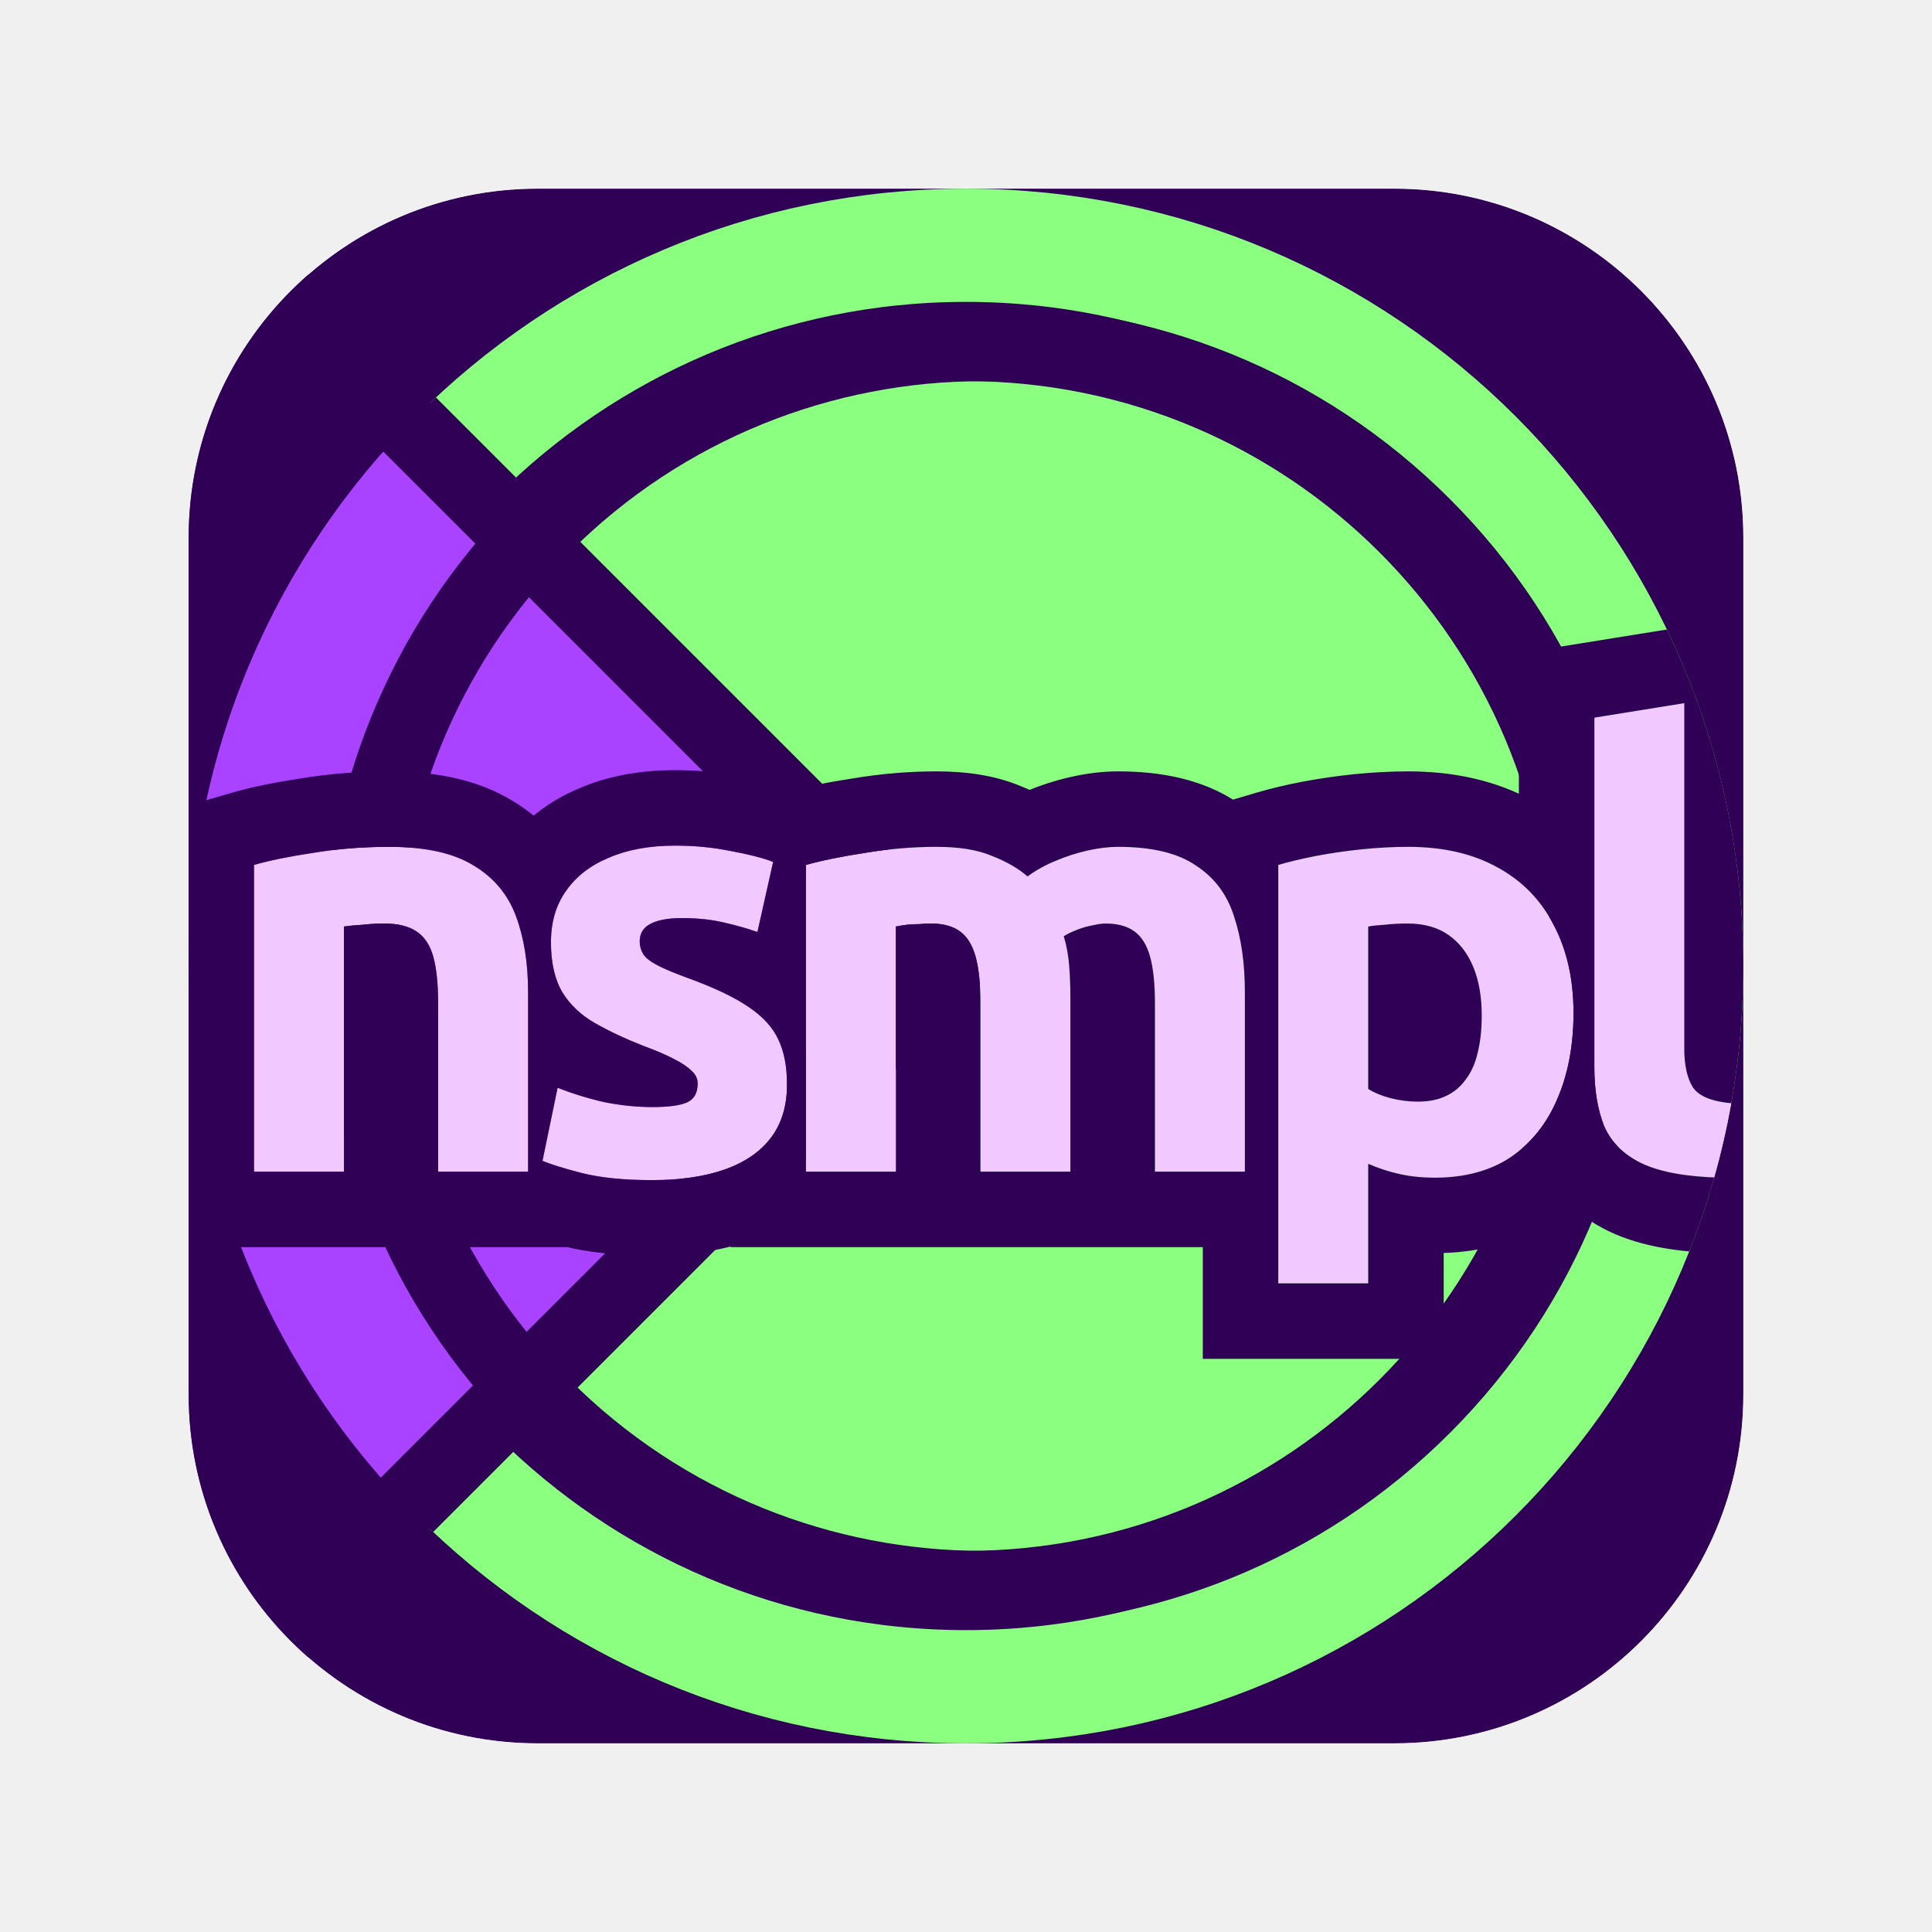
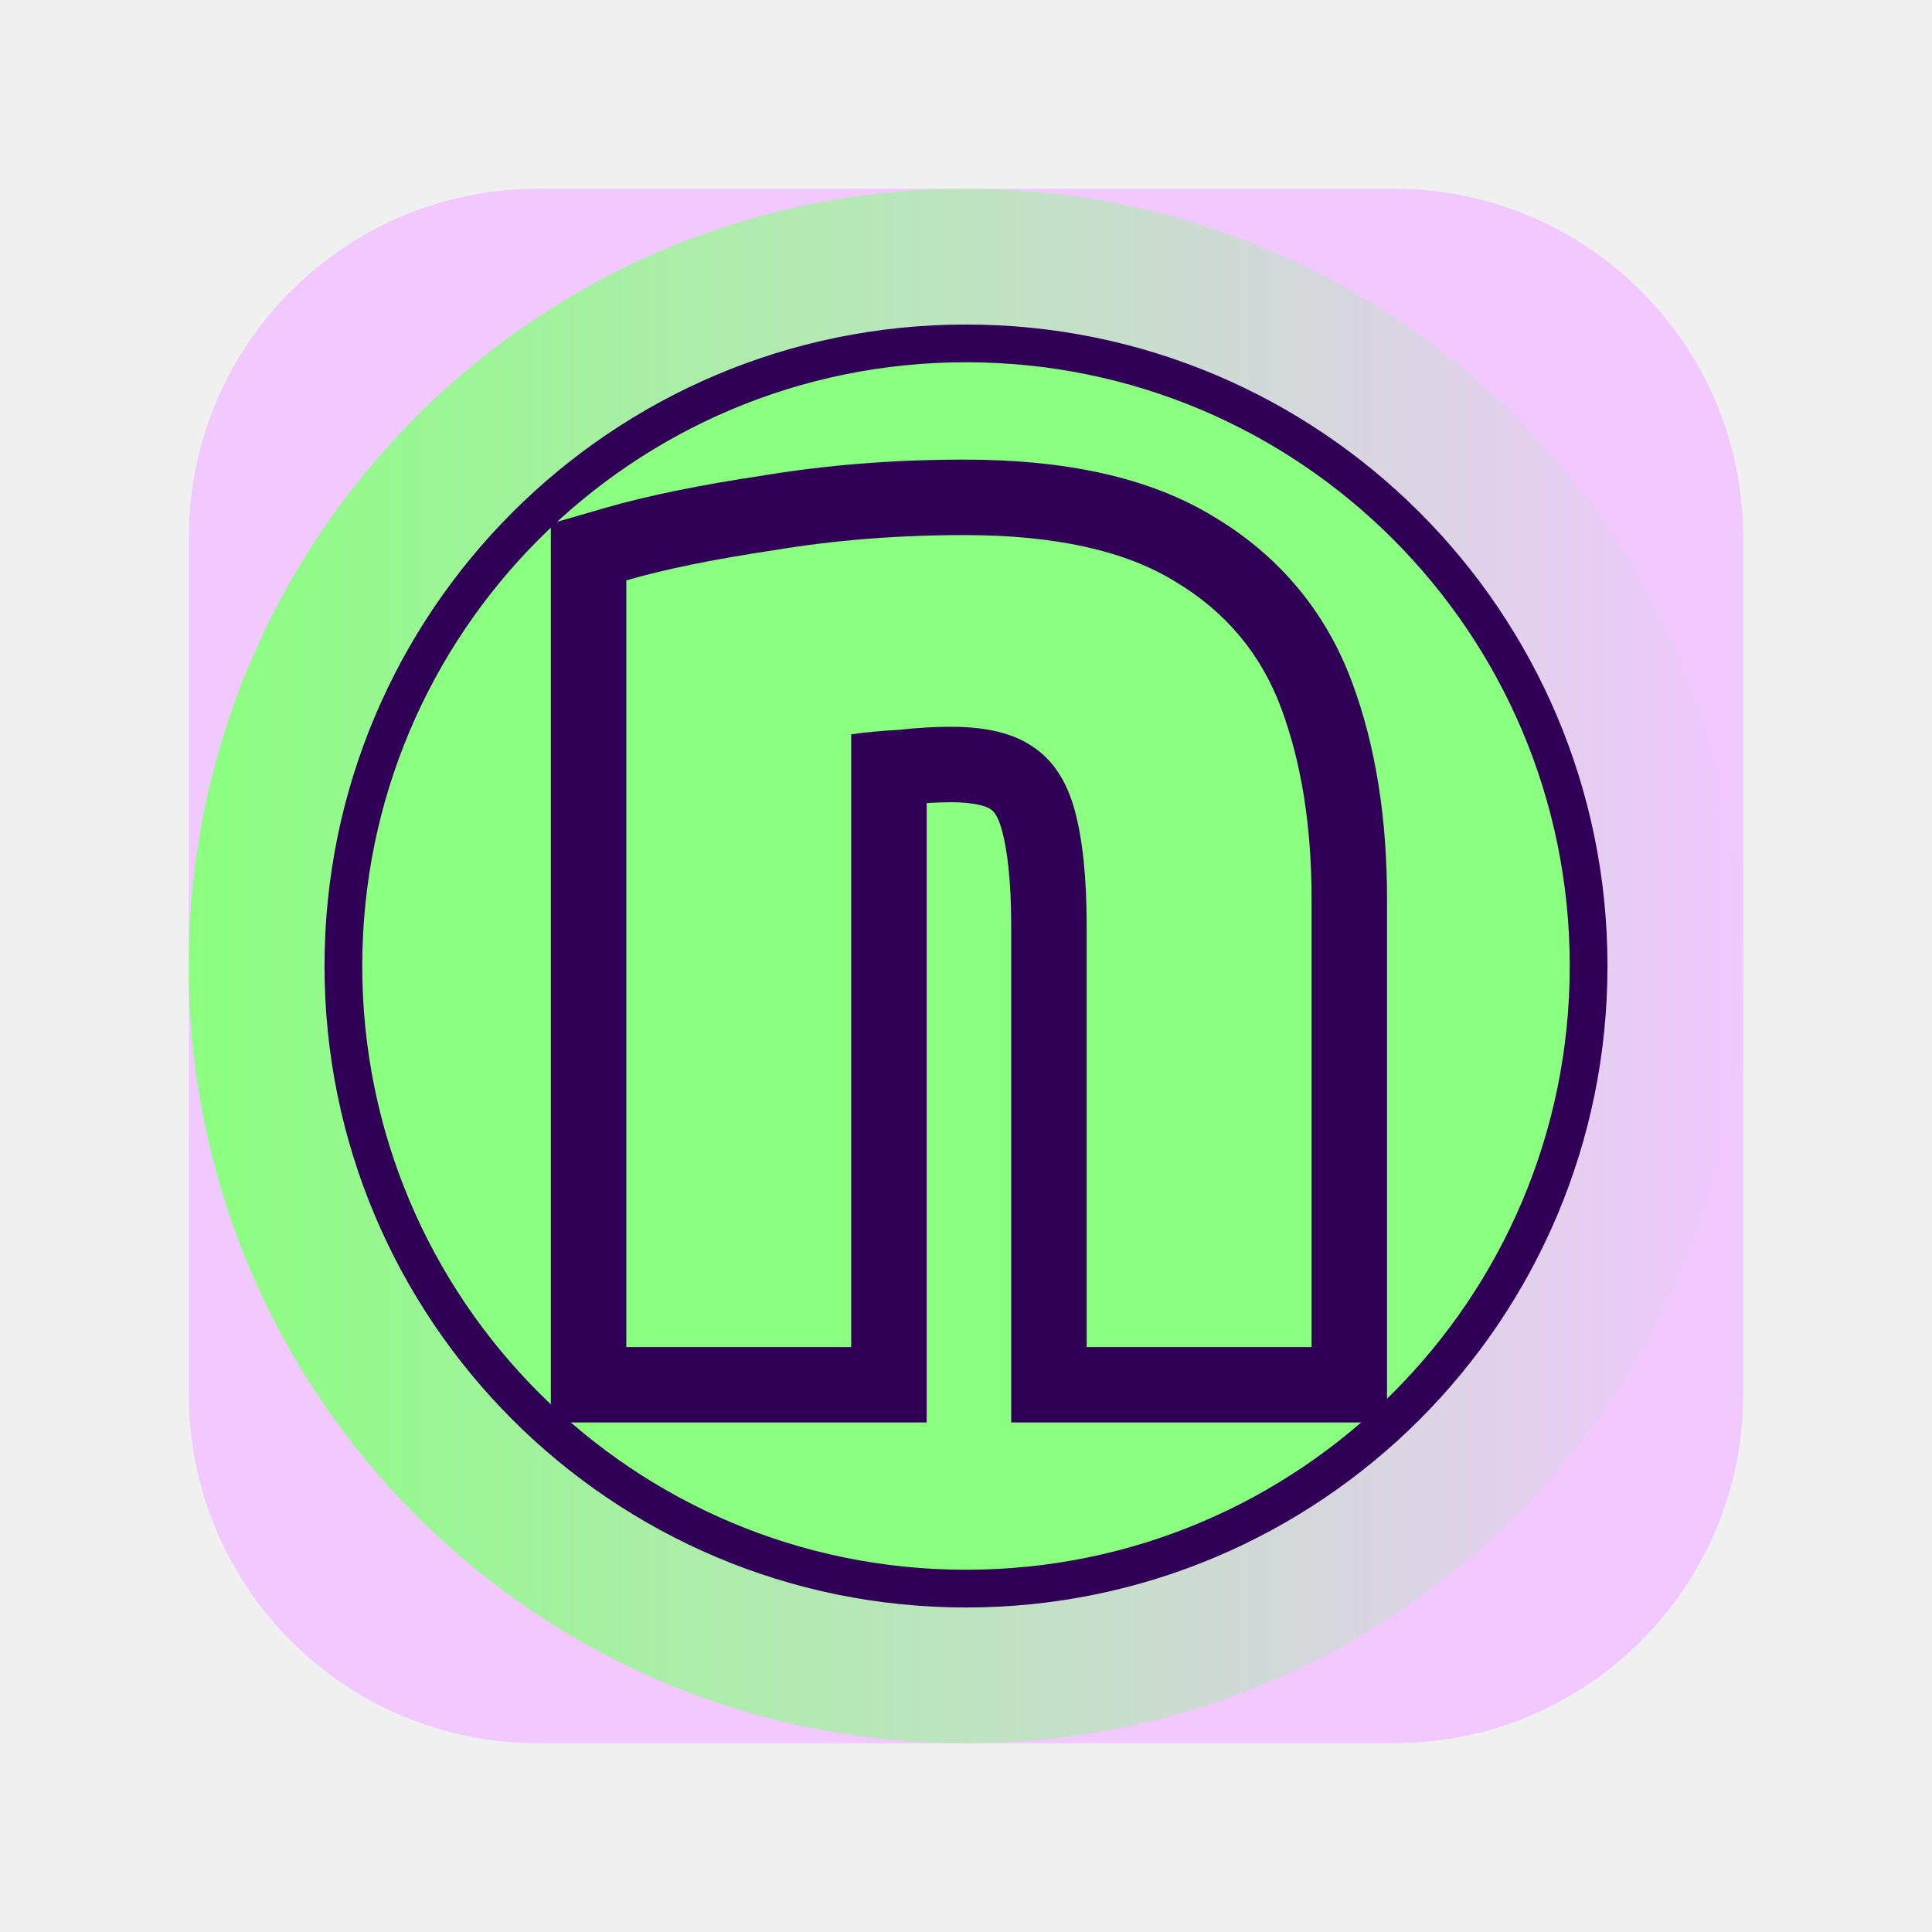
<svg xmlns="http://www.w3.org/2000/svg" width="1024" height="1024" viewBox="0 0 1024 1024" fill="none">
  <mask id="mask0_3511_43" style="mask-type:alpha" maskUnits="userSpaceOnUse" x="100" y="100" width="824" height="824">
    <rect x="100" y="100" width="824" height="824" rx="185" fill="#D9D9D9" />
-     <rect x="120" y="120" width="784" height="784" rx="165" stroke="#C2FFBD" stroke-opacity="0.8" stroke-width="40" />
  </mask>
  <g mask="url(#mask0_3511_43)">
-     <rect x="100" y="100" width="824" height="824" rx="185" fill="#2F0056" />
-     <circle cx="512" cy="512" r="382" stroke="#8AFF80" stroke-width="60" />
-     <circle cx="512" cy="512" r="330" fill="#8AFF80" stroke="#2F0056" stroke-width="40" />
-     <path d="M512 512L-106 1161.52L-106 -137.519L512 512Z" fill="#2F0056" />
+     <rect x="100" y="100" width="824" height="824" rx="185" fill="#F1C8FF" />
+     <circle cx="512" cy="512" r="412" fill="url(#paint0_linear_3511_43)" />
  </g>
  <mask id="mask1_3511_43" style="mask-type:alpha" maskUnits="userSpaceOnUse" x="100" y="100" width="824" height="824">
    <circle cx="512" cy="512" r="412" fill="#D9D9D9" />
  </mask>
  <g mask="url(#mask1_3511_43)">
-     <path d="M503 512L-115 1161.52L-115 -137.519L503 512Z" fill="#AA43FF" />
-     <rect x="503" y="482" width="40" height="526.087" transform="rotate(45 503 482)" fill="#2F0056" />
-     <rect x="530.69" y="510.31" width="40" height="528.916" transform="rotate(135 530.69 510.31)" fill="#2F0056" />
-     <path d="M754.345 278.655C883.218 407.528 883.218 616.473 754.345 745.346C625.472 874.219 416.528 874.219 287.655 745.346C158.782 616.473 158.782 407.528 287.655 278.655C416.528 149.782 625.472 149.782 754.345 278.655Z" stroke="#2F0056" stroke-width="40" />
-     <mask id="path-12-outside-1_3511_43" maskUnits="userSpaceOnUse" x="94" y="325" width="872" height="396" fill="black">
-       <rect fill="white" x="94" y="325" width="872" height="396" />
-       <path d="M134.621 621V458.44C142.727 456.093 153.181 453.96 165.981 452.04C178.781 449.907 192.221 448.84 206.301 448.84C225.501 448.84 240.434 452.147 251.101 458.76C261.767 465.16 269.234 474.12 273.501 485.64C277.767 497.16 279.901 510.6 279.901 525.96V621H232.221V531.72C232.221 521.48 231.367 513.267 229.661 507.08C227.954 500.893 224.967 496.413 220.701 493.64C216.647 490.867 210.887 489.48 203.421 489.48C200.007 489.48 196.381 489.693 192.541 490.12C188.701 490.333 185.287 490.653 182.301 491.08V621H134.621ZM345.458 625.48C330.525 625.48 318.045 624.2 308.018 621.64C298.205 619.08 291.378 616.947 287.538 615.24L295.538 576.52C303.645 579.72 311.965 582.28 320.498 584.2C329.032 585.907 337.458 586.76 345.778 586.76C354.525 586.76 360.712 585.907 364.338 584.2C367.965 582.493 369.778 579.187 369.778 574.28C369.778 571.72 368.712 569.48 366.578 567.56C364.445 565.427 361.245 563.293 356.978 561.16C352.925 559.027 347.698 556.787 341.298 554.44C331.485 550.6 322.845 546.547 315.378 542.28C307.912 538.013 302.152 532.573 298.098 525.96C294.045 519.133 292.018 510.28 292.018 499.4C292.018 488.733 294.685 479.667 300.018 472.2C305.352 464.52 312.925 458.653 322.738 454.6C332.552 450.333 344.285 448.2 357.938 448.2C368.178 448.2 377.992 449.16 387.378 451.08C396.765 452.787 404.232 454.707 409.778 456.84L401.458 493.96C395.912 492.04 389.832 490.333 383.218 488.84C376.818 487.347 369.565 486.6 361.458 486.6C353.992 486.6 348.338 487.667 344.498 489.8C340.872 491.72 339.058 494.813 339.058 499.08C339.058 501.427 339.698 503.667 340.978 505.8C342.258 507.72 344.712 509.64 348.338 511.56C351.965 513.48 357.298 515.72 364.338 518.28C378.418 523.4 389.192 528.52 396.658 533.64C404.338 538.76 409.672 544.627 412.658 551.24C415.645 557.64 417.138 565.533 417.138 574.92C417.138 586.013 414.365 595.293 408.818 602.76C403.272 610.227 395.165 615.88 384.498 619.72C373.832 623.56 360.818 625.48 345.458 625.48ZM427.171 621V458.44C435.491 456.093 445.944 453.96 458.531 452.04C471.331 449.907 483.917 448.84 496.291 448.84C508.451 448.84 518.264 450.44 525.731 453.64C533.411 456.627 539.704 460.253 544.611 464.52C549.304 461.107 554.317 458.333 559.651 456.2C565.197 453.853 570.851 452.04 576.611 450.76C582.371 449.48 587.704 448.84 592.611 448.84C610.531 448.84 624.291 452.147 633.891 458.76C643.704 465.16 650.424 474.12 654.051 485.64C657.891 497.16 659.811 510.6 659.811 525.96V621H612.131V531.72C612.131 521.48 611.277 513.267 609.571 507.08C607.864 500.893 605.091 496.413 601.251 493.64C597.411 490.867 592.291 489.48 585.891 489.48C584.184 489.48 581.944 489.8 579.171 490.44C576.611 490.867 573.944 491.613 571.171 492.68C568.397 493.747 565.944 494.92 563.811 496.2C565.304 501.107 566.264 506.333 566.691 511.88C567.117 517.213 567.331 522.973 567.331 529.16V621H519.651V531.72C519.651 521.48 518.797 513.267 517.091 507.08C515.384 500.893 512.611 496.413 508.771 493.64C504.931 490.867 499.811 489.48 493.411 489.48C491.491 489.48 489.464 489.587 487.331 489.8C485.197 489.8 483.064 489.907 480.931 490.12C479.011 490.333 476.984 490.653 474.851 491.08V621H427.171ZM677.508 680.2V458.44C683.268 456.733 689.988 455.133 697.668 453.64C705.562 452.147 713.668 450.973 721.988 450.12C730.522 449.267 738.628 448.84 746.308 448.84C764.868 448.84 780.655 452.467 793.668 459.72C806.682 466.76 816.602 476.893 823.428 490.12C830.468 503.347 833.988 518.92 833.988 536.84C833.988 554.12 831.108 569.373 825.348 582.6C819.802 595.613 811.588 605.853 800.708 613.32C789.828 620.573 776.388 624.2 760.388 624.2C753.775 624.2 747.588 623.56 741.828 622.28C736.068 621 730.522 619.187 725.188 616.84V680.2H677.508ZM751.428 583.88C757.188 583.88 762.095 582.92 766.148 581C770.415 579.08 773.935 576.2 776.708 572.36C779.695 568.52 781.828 563.827 783.108 558.28C784.602 552.52 785.348 545.8 785.348 538.12C785.348 528.307 783.855 519.773 780.868 512.52C777.882 505.267 773.508 499.613 767.748 495.56C761.988 491.507 754.735 489.48 745.988 489.48C741.722 489.48 737.775 489.693 734.148 490.12C730.522 490.333 727.535 490.653 725.188 491.08V577.16C728.175 579.08 732.015 580.68 736.708 581.96C741.615 583.24 746.522 583.88 751.428 583.88ZM912.233 624.2C893.887 623.773 879.807 621.213 869.993 616.52C860.393 611.827 853.78 605.213 850.153 596.68C846.74 587.933 845.033 577.587 845.033 565.64V380.36L892.713 372.68V556.04C892.713 564.573 894.207 571.293 897.193 576.2C900.393 581.107 907.647 583.987 918.953 584.84L912.233 624.2Z" />
+     <path d="M512 182C694.254 182 842 329.746 842 512C842 694.254 694.254 842 512 842C329.746 842 182 694.254 182 512C182 329.746 329.746 182 512 182Z" fill="#8AFF80" stroke="#2F0056" stroke-width="20" />
+     <mask id="path-6-outside-1_3511_43" maskUnits="userSpaceOnUse" x="291" y="243" width="445" height="511" fill="black">
+       <rect fill="white" x="291" y="243" width="445" height="511" />
+       <path d="M331.953 714V307.6C352.22 301.733 378.353 296.4 410.353 291.6C442.353 286.267 475.953 283.6 511.153 283.6C559.153 283.6 596.486 291.867 623.153 308.4C649.82 324.4 668.486 346.8 679.153 375.6C689.82 404.4 695.153 438 695.153 476.4V714H575.953V490.8C575.953 465.2 573.82 444.667 569.553 429.2C565.286 413.733 557.82 402.533 547.153 395.6C537.02 388.667 522.62 385.2 503.953 385.2C495.42 385.2 486.353 385.733 476.753 386.8C467.153 387.333 458.62 388.133 451.153 389.2V714H331.953Z" />
    </mask>
-     <path d="M134.621 621V458.44C142.727 456.093 153.181 453.96 165.981 452.04C178.781 449.907 192.221 448.84 206.301 448.84C225.501 448.84 240.434 452.147 251.101 458.76C261.767 465.16 269.234 474.12 273.501 485.64C277.767 497.16 279.901 510.6 279.901 525.96V621H232.221V531.72C232.221 521.48 231.367 513.267 229.661 507.08C227.954 500.893 224.967 496.413 220.701 493.64C216.647 490.867 210.887 489.48 203.421 489.48C200.007 489.48 196.381 489.693 192.541 490.12C188.701 490.333 185.287 490.653 182.301 491.08V621H134.621ZM345.458 625.48C330.525 625.48 318.045 624.2 308.018 621.64C298.205 619.08 291.378 616.947 287.538 615.24L295.538 576.52C303.645 579.72 311.965 582.28 320.498 584.2C329.032 585.907 337.458 586.76 345.778 586.76C354.525 586.76 360.712 585.907 364.338 584.2C367.965 582.493 369.778 579.187 369.778 574.28C369.778 571.72 368.712 569.48 366.578 567.56C364.445 565.427 361.245 563.293 356.978 561.16C352.925 559.027 347.698 556.787 341.298 554.44C331.485 550.6 322.845 546.547 315.378 542.28C307.912 538.013 302.152 532.573 298.098 525.96C294.045 519.133 292.018 510.28 292.018 499.4C292.018 488.733 294.685 479.667 300.018 472.2C305.352 464.52 312.925 458.653 322.738 454.6C332.552 450.333 344.285 448.2 357.938 448.2C368.178 448.2 377.992 449.16 387.378 451.08C396.765 452.787 404.232 454.707 409.778 456.84L401.458 493.96C395.912 492.04 389.832 490.333 383.218 488.84C376.818 487.347 369.565 486.6 361.458 486.6C353.992 486.6 348.338 487.667 344.498 489.8C340.872 491.72 339.058 494.813 339.058 499.08C339.058 501.427 339.698 503.667 340.978 505.8C342.258 507.72 344.712 509.64 348.338 511.56C351.965 513.48 357.298 515.72 364.338 518.28C378.418 523.4 389.192 528.52 396.658 533.64C404.338 538.76 409.672 544.627 412.658 551.24C415.645 557.64 417.138 565.533 417.138 574.92C417.138 586.013 414.365 595.293 408.818 602.76C403.272 610.227 395.165 615.88 384.498 619.72C373.832 623.56 360.818 625.48 345.458 625.48ZM427.171 621V458.44C435.491 456.093 445.944 453.96 458.531 452.04C471.331 449.907 483.917 448.84 496.291 448.84C508.451 448.84 518.264 450.44 525.731 453.64C533.411 456.627 539.704 460.253 544.611 464.52C549.304 461.107 554.317 458.333 559.651 456.2C565.197 453.853 570.851 452.04 576.611 450.76C582.371 449.48 587.704 448.84 592.611 448.84C610.531 448.84 624.291 452.147 633.891 458.76C643.704 465.16 650.424 474.12 654.051 485.64C657.891 497.16 659.811 510.6 659.811 525.96V621H612.131V531.72C612.131 521.48 611.277 513.267 609.571 507.08C607.864 500.893 605.091 496.413 601.251 493.64C597.411 490.867 592.291 489.48 585.891 489.48C584.184 489.48 581.944 489.8 579.171 490.44C576.611 490.867 573.944 491.613 571.171 492.68C568.397 493.747 565.944 494.92 563.811 496.2C565.304 501.107 566.264 506.333 566.691 511.88C567.117 517.213 567.331 522.973 567.331 529.16V621H519.651V531.72C519.651 521.48 518.797 513.267 517.091 507.08C515.384 500.893 512.611 496.413 508.771 493.64C504.931 490.867 499.811 489.48 493.411 489.48C491.491 489.48 489.464 489.587 487.331 489.8C485.197 489.8 483.064 489.907 480.931 490.12C479.011 490.333 476.984 490.653 474.851 491.08V621H427.171ZM677.508 680.2V458.44C683.268 456.733 689.988 455.133 697.668 453.64C705.562 452.147 713.668 450.973 721.988 450.12C730.522 449.267 738.628 448.84 746.308 448.84C764.868 448.84 780.655 452.467 793.668 459.72C806.682 466.76 816.602 476.893 823.428 490.12C830.468 503.347 833.988 518.92 833.988 536.84C833.988 554.12 831.108 569.373 825.348 582.6C819.802 595.613 811.588 605.853 800.708 613.32C789.828 620.573 776.388 624.2 760.388 624.2C753.775 624.2 747.588 623.56 741.828 622.28C736.068 621 730.522 619.187 725.188 616.84V680.2H677.508ZM751.428 583.88C757.188 583.88 762.095 582.92 766.148 581C770.415 579.08 773.935 576.2 776.708 572.36C779.695 568.52 781.828 563.827 783.108 558.28C784.602 552.52 785.348 545.8 785.348 538.12C785.348 528.307 783.855 519.773 780.868 512.52C777.882 505.267 773.508 499.613 767.748 495.56C761.988 491.507 754.735 489.48 745.988 489.48C741.722 489.48 737.775 489.693 734.148 490.12C730.522 490.333 727.535 490.653 725.188 491.08V577.16C728.175 579.08 732.015 580.68 736.708 581.96C741.615 583.24 746.522 583.88 751.428 583.88ZM912.233 624.2C893.887 623.773 879.807 621.213 869.993 616.52C860.393 611.827 853.78 605.213 850.153 596.68C846.74 587.933 845.033 577.587 845.033 565.64V380.36L892.713 372.68V556.04C892.713 564.573 894.207 571.293 897.193 576.2C900.393 581.107 907.647 583.987 918.953 584.84L912.233 624.2Z" fill="#F1C8FF" />
-     <path d="M134.621 621H94.621V661H134.621V621ZM134.621 458.44L123.498 420.017L94.621 428.377V458.44H134.621ZM165.981 452.04L171.914 491.597L172.236 491.549L172.557 491.496L165.981 452.04ZM251.101 458.76L230.023 492.756L230.271 492.91L230.521 493.06L251.101 458.76ZM273.501 485.64L235.991 499.533L235.991 499.533L273.501 485.64ZM279.901 621V661H319.901V621H279.901ZM232.221 621H192.221V661H232.221V621ZM229.661 507.08L191.101 517.717L191.101 517.717L229.661 507.08ZM220.701 493.64L198.113 526.652L198.504 526.92L198.901 527.178L220.701 493.64ZM192.541 490.12L194.76 530.058L195.861 529.997L196.958 529.875L192.541 490.12ZM182.301 491.08L176.644 451.482L142.301 456.388V491.08H182.301ZM182.301 621V661H222.301V621H182.301ZM134.621 621H174.621V458.44H134.621H94.621V621H134.621ZM134.621 458.44L145.743 496.863C151.503 495.195 160.048 493.377 171.914 491.597L165.981 452.04L160.047 412.483C146.313 414.543 133.951 416.992 123.498 420.017L134.621 458.44ZM165.981 452.04L172.557 491.496C183.009 489.754 194.24 488.84 206.301 488.84V448.84V408.84C190.202 408.84 174.553 410.06 159.405 412.584L165.981 452.04ZM206.301 448.84V488.84C221.701 488.84 228.199 491.625 230.023 492.756L251.101 458.76L272.178 424.764C252.669 412.668 229.301 408.84 206.301 408.84V448.84ZM251.101 458.76L230.521 493.06C233.495 494.844 234.926 496.658 235.991 499.533L273.501 485.64L311.011 471.747C303.542 451.582 290.04 435.476 271.681 424.46L251.101 458.76ZM273.501 485.64L235.991 499.533C238.256 505.649 239.901 514.202 239.901 525.96H279.901H319.901C319.901 506.998 317.279 488.671 311.011 471.747L273.501 485.64ZM279.901 525.96H239.901V621H279.901H319.901V525.96H279.901ZM279.901 621V581H232.221V621V661H279.901V621ZM232.221 621H272.221V531.72H232.221H192.221V621H232.221ZM232.221 531.72H272.221C272.221 519.749 271.276 507.521 268.22 496.443L229.661 507.08L191.101 517.717C191.458 519.013 192.221 523.211 192.221 531.72H232.221ZM229.661 507.08L268.22 496.443C264.616 483.377 256.938 469.487 242.5 460.102L220.701 493.64L198.901 527.178C196.214 525.431 194.204 523.285 192.859 521.268C191.586 519.358 191.17 517.965 191.101 517.717L229.661 507.08ZM220.701 493.64L243.288 460.628C229.948 451.5 215.023 449.48 203.421 449.48V489.48V529.48C204.777 529.48 204.837 529.616 203.979 529.409C203.079 529.192 200.835 528.514 198.113 526.652L220.701 493.64ZM203.421 489.48V449.48C198.354 449.48 193.243 449.796 188.123 450.365L192.541 490.12L196.958 529.875C199.519 529.591 201.661 529.48 203.421 529.48V489.48ZM192.541 490.12L190.322 450.182C185.627 450.442 181.03 450.855 176.644 451.482L182.301 491.08L187.958 530.678C189.544 530.451 191.775 530.224 194.76 530.058L192.541 490.12ZM182.301 491.08H142.301V621H182.301H222.301V491.08H182.301ZM182.301 621V581H134.621V621V661H182.301V621ZM308.018 621.64L297.921 660.345L298.022 660.371L298.123 660.397L308.018 621.64ZM287.538 615.24L248.366 607.146L241.845 638.705L271.293 651.792L287.538 615.24ZM295.538 576.52L310.225 539.314L265.988 521.852L256.366 568.426L295.538 576.52ZM320.498 584.2L311.718 623.224L312.184 623.329L312.654 623.423L320.498 584.2ZM364.338 584.2L381.37 620.393V620.393L364.338 584.2ZM366.578 567.56L338.294 595.844L339.038 596.588L339.82 597.292L366.578 567.56ZM356.978 561.16L338.348 596.557L338.717 596.751L339.09 596.937L356.978 561.16ZM341.298 554.44L326.722 591.69L327.124 591.847L327.528 591.995L341.298 554.44ZM315.378 542.28L295.533 577.01H295.533L315.378 542.28ZM298.098 525.96L263.704 546.382L263.847 546.623L263.994 546.862L298.098 525.96ZM300.018 472.2L332.568 495.449L332.722 495.234L332.873 495.016L300.018 472.2ZM322.738 454.6L338.009 491.57L338.349 491.43L338.687 491.283L322.738 454.6ZM387.378 451.08L379.362 490.269L379.792 490.356L380.223 490.435L387.378 451.08ZM409.778 456.84L448.81 465.588L456.361 431.9L424.137 419.506L409.778 456.84ZM401.458 493.96L388.374 531.759L430.695 546.409L440.49 502.708L401.458 493.96ZM383.218 488.84L374.129 527.794L374.268 527.826L374.408 527.858L383.218 488.84ZM344.498 489.8L363.214 525.151L363.571 524.962L363.924 524.766L344.498 489.8ZM340.978 505.8L306.679 526.38L307.168 527.196L307.696 527.988L340.978 505.8ZM348.338 511.56L367.054 476.208H367.054L348.338 511.56ZM364.338 518.28L350.669 555.872L364.338 518.28ZM396.658 533.64L374.037 566.629L374.253 566.777L374.47 566.922L396.658 533.64ZM412.658 551.24L376.203 567.703L376.306 567.93L376.411 568.155L412.658 551.24ZM408.818 602.76L376.708 578.907H376.708L408.818 602.76ZM384.498 619.72L370.949 582.085V582.085L384.498 619.72ZM345.458 625.48V585.48C332.527 585.48 323.628 584.342 317.914 582.883L308.018 621.64L298.123 660.397C312.462 664.058 328.523 665.48 345.458 665.48V625.48ZM308.018 621.64L318.115 582.935C313.593 581.756 310.084 580.758 307.469 579.941C304.66 579.063 303.661 578.633 303.784 578.688L287.538 615.24L271.293 651.792C278.431 654.965 288.116 657.787 297.921 660.345L308.018 621.64ZM287.538 615.24L326.711 623.333L334.711 584.614L295.538 576.52L256.366 568.426L248.366 607.146L287.538 615.24ZM295.538 576.52L280.852 613.726C290.884 617.686 301.179 620.853 311.718 623.224L320.498 584.2L329.279 545.176C322.751 543.707 316.406 541.754 310.225 539.314L295.538 576.52ZM320.498 584.2L312.654 623.423C323.652 625.623 334.706 626.76 345.778 626.76V586.76V546.76C340.21 546.76 334.411 546.19 328.343 544.977L320.498 584.2ZM345.778 586.76V626.76C355.052 626.76 369.082 626.175 381.37 620.393L364.338 584.2L347.306 548.007C348.243 547.566 349.04 547.257 349.644 547.046C350.251 546.833 350.727 546.697 351.041 546.615C351.64 546.459 351.84 546.45 351.513 546.495C351.204 546.538 350.578 546.608 349.576 546.665C348.584 546.722 347.327 546.76 345.778 546.76V586.76ZM364.338 584.2L381.37 620.393C390.329 616.177 398.252 609.226 403.491 599.673C408.459 590.613 409.778 581.492 409.778 574.28H369.778H329.778C329.778 571.975 330.191 566.96 333.346 561.207C336.771 554.961 341.974 550.516 347.306 548.007L364.338 584.2ZM369.778 574.28H409.778C409.778 558.938 402.764 546.313 393.337 537.828L366.578 567.56L339.82 597.292C337.58 595.276 334.92 592.196 332.864 587.877C330.756 583.452 329.778 578.755 329.778 574.28H369.778ZM366.578 567.56L394.862 539.276C388.451 532.864 381.016 528.457 374.867 525.383L356.978 561.16L339.09 596.937C340.076 597.43 340.451 597.683 340.39 597.642C340.346 597.612 340.131 597.467 339.79 597.195C339.452 596.924 338.93 596.48 338.294 595.844L366.578 567.56ZM356.978 561.16L375.608 525.763C369.427 522.51 362.414 519.578 355.068 516.885L341.298 554.44L327.528 591.995C332.982 593.995 336.423 595.543 338.348 596.557L356.978 561.16ZM341.298 554.44L355.874 517.19C347.489 513.909 340.671 510.663 335.224 507.55L315.378 542.28L295.533 577.01C305.019 582.43 315.481 587.291 326.722 591.69L341.298 554.44ZM315.378 542.28L335.224 507.55C332.949 506.25 332.371 505.332 332.202 505.058L298.098 525.96L263.994 546.862C271.932 559.814 282.874 569.776 295.533 577.01L315.378 542.28ZM298.098 525.96L332.492 505.538C333.224 506.771 332.018 505.648 332.018 499.4H292.018H252.018C252.018 514.912 254.866 531.496 263.704 546.382L298.098 525.96ZM292.018 499.4H332.018C332.018 497.404 332.266 496.318 332.393 495.887C332.458 495.666 332.508 495.556 332.525 495.522C332.54 495.491 332.55 495.474 332.568 495.449L300.018 472.2L267.469 448.95C256.536 464.257 252.018 481.795 252.018 499.4H292.018ZM300.018 472.2L332.873 495.016C333.252 494.47 334.305 493.1 338.009 491.57L322.738 454.6L307.468 417.63C291.545 424.206 277.451 434.57 267.163 449.384L300.018 472.2ZM322.738 454.6L338.687 491.283C342.285 489.719 348.316 488.2 357.938 488.2V448.2V408.2C340.254 408.2 322.818 410.948 306.789 417.917L322.738 454.6ZM357.938 448.2V488.2C365.669 488.2 372.787 488.924 379.362 490.269L387.378 451.08L395.394 411.891C383.196 409.396 370.687 408.2 357.938 408.2V448.2ZM387.378 451.08L380.223 490.435C388.434 491.928 393.17 493.309 395.419 494.174L409.778 456.84L424.137 419.506C415.294 416.105 405.096 413.646 394.534 411.725L387.378 451.08ZM409.778 456.84L370.747 448.092L362.427 485.212L401.458 493.96L440.49 502.708L448.81 465.588L409.778 456.84ZM401.458 493.96L414.543 456.161C407.4 453.688 399.872 451.593 392.029 449.822L383.218 488.84L374.408 527.858C379.791 529.073 384.423 530.392 388.374 531.759L401.458 493.96ZM383.218 488.84L392.307 449.886C382.331 447.559 371.945 446.6 361.458 446.6V486.6V526.6C367.185 526.6 371.305 527.135 374.129 527.794L383.218 488.84ZM361.458 486.6V446.6C351.364 446.6 337.664 447.838 325.073 454.834L344.498 489.8L363.924 524.766C362.491 525.563 361.296 526.035 360.495 526.305C359.695 526.574 359.177 526.68 359.035 526.706C358.819 526.747 359.522 526.6 361.458 526.6V486.6ZM344.498 489.8L325.783 454.448C318.372 458.372 311.093 464.49 305.91 473.331C300.778 482.086 299.058 491.193 299.058 499.08H339.058H379.058C379.058 502.701 378.245 508.127 374.926 513.789C371.557 519.536 366.998 523.148 363.214 525.151L344.498 489.8ZM339.058 499.08H299.058C299.058 509.118 301.902 518.419 306.679 526.38L340.978 505.8L375.278 485.22C377.494 488.914 379.058 493.736 379.058 499.08H339.058ZM340.978 505.8L307.696 527.988C314.52 538.223 324.043 543.958 329.623 546.911L348.338 511.56L367.054 476.208C366.715 476.029 367.318 476.309 368.431 477.18C369.464 477.988 371.874 480.033 374.26 483.612L340.978 505.8ZM348.338 511.56L329.623 546.911C335.693 550.125 343.06 553.105 350.669 555.872L364.338 518.28L378.008 480.688C371.536 478.335 368.237 476.835 367.054 476.208L348.338 511.56ZM364.338 518.28L350.669 555.872C363.357 560.486 370.564 564.248 374.037 566.629L396.658 533.64L419.279 500.651C407.819 492.792 393.479 486.314 378.008 480.688L364.338 518.28ZM396.658 533.64L374.47 566.922C376.022 567.957 376.679 568.631 376.821 568.787C376.928 568.906 376.587 568.552 376.203 567.703L412.658 551.24L449.113 534.777C442.304 519.7 431.085 508.517 418.846 500.358L396.658 533.64ZM412.658 551.24L376.411 568.155C376.253 567.817 377.138 569.546 377.138 574.92H417.138H457.138C457.138 561.521 455.037 547.463 448.906 534.325L412.658 551.24ZM417.138 574.92H377.138C377.138 577.14 376.861 578.317 376.733 578.746C376.625 579.11 376.59 579.067 376.708 578.907L408.818 602.76L440.928 626.613C452.529 610.997 457.138 592.902 457.138 574.92H417.138ZM408.818 602.76L376.708 578.907C376.665 578.965 376.434 579.277 375.698 579.79C374.916 580.335 373.449 581.185 370.949 582.085L384.498 619.72L398.047 657.355C414.486 651.438 429.746 641.666 440.928 626.613L408.818 602.76ZM384.498 619.72L370.949 582.085C365.867 583.914 357.73 585.48 345.458 585.48V625.48V665.48C363.907 665.48 381.796 663.206 398.047 657.355L384.498 619.72ZM427.171 621H387.171V661H427.171V621ZM427.171 458.44L416.312 419.942L387.171 428.161V458.44H427.171ZM458.531 452.04L464.563 491.583L464.835 491.541L465.107 491.496L458.531 452.04ZM525.731 453.64L509.974 490.406L510.599 490.674L511.233 490.92L525.731 453.64ZM544.611 464.52L518.364 494.704L542.389 515.596L568.138 496.869L544.611 464.52ZM559.651 456.2L574.506 493.339L574.873 493.192L575.236 493.039L559.651 456.2ZM576.611 450.76L585.288 489.807L585.288 489.807L576.611 450.76ZM633.891 458.76L611.199 491.7L611.616 491.988L612.04 492.264L633.891 458.76ZM654.051 485.64L615.897 497.651L615.997 497.971L616.103 498.289L654.051 485.64ZM659.811 621V661H699.811V621H659.811ZM612.131 621H572.131V661H612.131V621ZM609.571 507.08L648.13 496.443V496.443L609.571 507.08ZM601.251 493.64L624.67 461.213L624.67 461.213L601.251 493.64ZM579.171 490.44L585.747 529.896L586.963 529.693L588.165 529.416L579.171 490.44ZM563.811 496.2L543.231 461.9L516.451 477.969L525.544 507.846L563.811 496.2ZM566.691 511.88L526.809 514.948L526.813 515.009L526.818 515.07L566.691 511.88ZM567.331 621V661H607.331V621H567.331ZM519.651 621H479.651V661H519.651V621ZM517.091 507.08L478.531 517.717L478.531 517.717L517.091 507.08ZM508.771 493.64L532.19 461.213L532.19 461.213L508.771 493.64ZM487.331 489.8V529.8H489.326L491.311 529.602L487.331 489.8ZM480.931 490.12L476.951 450.319L476.732 450.34L476.514 450.365L480.931 490.12ZM474.851 491.08L467.006 451.857L434.851 458.288V491.08H474.851ZM474.851 621V661H514.851V621H474.851ZM427.171 621H467.171V458.44H427.171H387.171V621H427.171ZM427.171 458.44L438.029 496.938C444.213 495.194 452.92 493.359 464.563 491.583L458.531 452.04L452.499 412.497C438.968 414.561 426.768 416.993 416.312 419.942L427.171 458.44ZM458.531 452.04L465.107 491.496C475.839 489.707 486.225 488.84 496.291 488.84V448.84V408.84C481.61 408.84 466.823 410.106 451.955 412.584L458.531 452.04ZM496.291 448.84V488.84C505.477 488.84 509.326 490.128 509.974 490.406L525.731 453.64L541.488 416.874C527.203 410.752 511.425 408.84 496.291 408.84V448.84ZM525.731 453.64L511.233 490.92C515.714 492.663 517.724 494.148 518.364 494.704L544.611 464.52L570.858 434.336C561.684 426.358 551.108 420.591 540.229 416.36L525.731 453.64ZM544.611 464.52L568.138 496.869C570.178 495.386 572.283 494.229 574.506 493.339L559.651 456.2L544.795 419.061C536.352 422.438 528.43 426.828 521.084 432.171L544.611 464.52ZM559.651 456.2L575.236 493.039C578.598 491.616 581.941 490.551 585.288 489.807L576.611 450.76L567.934 411.713C559.76 413.529 551.797 416.09 544.065 419.361L559.651 456.2ZM576.611 450.76L585.288 489.807C588.752 489.038 591.139 488.84 592.611 488.84V448.84V408.84C584.269 408.84 575.989 409.922 567.933 411.713L576.611 450.76ZM592.611 448.84V488.84C606.486 488.84 610.976 491.547 611.199 491.7L633.891 458.76L656.583 425.82C637.605 412.746 614.576 408.84 592.611 408.84V448.84ZM633.891 458.76L612.04 492.264C613.838 493.437 614.959 494.671 615.897 497.651L654.051 485.64L692.205 473.629C685.89 453.569 673.57 436.883 655.741 425.256L633.891 458.76ZM654.051 485.64L616.103 498.289C618.279 504.815 619.811 513.814 619.811 525.96H659.811H699.811C699.811 507.386 697.503 489.505 691.998 472.991L654.051 485.64ZM659.811 525.96H619.811V621H659.811H699.811V525.96H659.811ZM659.811 621V581H612.131V621V661H659.811V621ZM612.131 621H652.131V531.72H612.131H572.131V621H612.131ZM612.131 531.72H652.131C652.131 519.749 651.186 507.521 648.13 496.443L609.571 507.08L571.011 517.717C571.368 519.013 572.131 523.211 572.131 531.72H612.131ZM609.571 507.08L648.13 496.443C644.859 484.582 638.131 470.935 624.67 461.213L601.251 493.64L577.831 526.067C572.05 521.892 570.87 517.204 571.011 517.717L609.571 507.08ZM601.251 493.64L624.67 461.213C611.986 452.052 597.794 449.48 585.891 449.48V489.48V529.48C586.788 529.48 582.836 529.682 577.831 526.067L601.251 493.64ZM585.891 489.48V449.48C579.819 449.48 574.223 450.531 570.176 451.464L579.171 490.44L588.165 529.416C588.715 529.289 588.83 529.283 588.588 529.318C588.453 529.337 588.165 529.375 587.743 529.409C587.327 529.443 586.697 529.48 585.891 529.48V489.48ZM579.171 490.44L572.595 450.984C567.026 451.912 561.747 453.448 556.812 455.346L571.171 492.68L585.53 530.014C585.829 529.899 585.996 529.85 586.036 529.839C586.076 529.827 585.976 529.857 585.747 529.896L579.171 490.44ZM571.171 492.68L556.812 455.346C552.282 457.088 547.684 459.229 543.231 461.9L563.811 496.2L584.391 530.5C584.204 530.611 584.513 530.405 585.53 530.014L571.171 492.68ZM563.811 496.2L525.544 507.846C526.119 509.737 526.587 512.068 526.809 514.948L566.691 511.88L606.573 508.812C605.941 500.599 604.489 492.476 602.078 484.554L563.811 496.2ZM566.691 511.88L526.818 515.07C527.148 519.194 527.331 523.878 527.331 529.16H567.331H607.331C607.331 522.069 607.087 515.233 606.563 508.69L566.691 511.88ZM567.331 529.16H527.331V621H567.331H607.331V529.16H567.331ZM567.331 621V581H519.651V621V661H567.331V621ZM519.651 621H559.651V531.72H519.651H479.651V621H519.651ZM519.651 531.72H559.651C559.651 519.749 558.706 507.521 555.65 496.443L517.091 507.08L478.531 517.717C478.888 519.013 479.651 523.211 479.651 531.72H519.651ZM517.091 507.08L555.65 496.443C552.379 484.582 545.651 470.935 532.19 461.213L508.771 493.64L485.351 526.067C479.57 521.892 478.39 517.204 478.531 517.717L517.091 507.08ZM508.771 493.64L532.19 461.213C519.506 452.052 505.314 449.48 493.411 449.48V489.48V529.48C494.308 529.48 490.356 529.682 485.351 526.067L508.771 493.64ZM493.411 489.48V449.48C490.019 449.48 486.656 449.668 483.351 449.999L487.331 489.8L491.311 529.602C492.272 529.505 492.963 529.48 493.411 529.48V489.48ZM487.331 489.8V449.8C483.862 449.8 480.4 449.974 476.951 450.319L480.931 490.12L484.911 529.921C485.728 529.84 486.533 529.8 487.331 529.8V489.8ZM480.931 490.12L476.514 450.365C473.311 450.72 470.135 451.231 467.006 451.857L474.851 491.08L482.695 530.303C483.833 530.076 484.71 529.946 485.348 529.875L480.931 490.12ZM474.851 491.08H434.851V621H474.851H514.851V491.08H474.851ZM474.851 621V581H427.171V621V661H474.851V621ZM677.508 680.2H637.508V720.2H677.508V680.2ZM677.508 458.44L666.145 420.088L637.508 428.573V458.44H677.508ZM697.668 453.64L690.233 414.337L690.133 414.356L690.034 414.375L697.668 453.64ZM721.988 450.12L718.008 410.318L717.958 410.324L717.907 410.329L721.988 450.12ZM793.668 459.72L774.194 494.659L774.414 494.782L774.636 494.902L793.668 459.72ZM823.428 490.12L787.883 508.466L788 508.691L788.118 508.914L823.428 490.12ZM825.348 582.6L788.675 566.629L788.613 566.772L788.551 566.916L825.348 582.6ZM800.708 613.32L822.896 646.602L823.12 646.453L823.342 646.301L800.708 613.32ZM741.828 622.28L750.505 583.233V583.233L741.828 622.28ZM725.188 616.84L741.298 580.227L685.188 555.539V616.84H725.188ZM725.188 680.2V720.2H765.188V680.2H725.188ZM766.148 581L749.734 544.523L749.378 544.683L749.025 544.85L766.148 581ZM776.708 572.36L745.134 547.802L744.698 548.364L744.281 548.94L776.708 572.36ZM783.108 558.28L744.388 548.242L744.253 548.762L744.133 549.286L783.108 558.28ZM767.748 495.56L790.768 462.848V462.848L767.748 495.56ZM734.148 490.12L736.497 530.051L737.663 529.982L738.822 529.846L734.148 490.12ZM725.188 491.08L718.033 451.725L685.188 457.697V491.08H725.188ZM725.188 577.16H685.188V598.998L703.558 610.807L725.188 577.16ZM736.708 581.96L726.184 620.551L726.397 620.609L726.611 620.665L736.708 581.96ZM677.508 680.2H717.508V458.44H677.508H637.508V680.2H677.508ZM677.508 458.44L688.872 496.792C693.102 495.538 698.527 494.222 705.303 492.905L697.668 453.64L690.034 414.375C681.449 416.045 673.434 417.928 666.145 420.088L677.508 458.44ZM697.668 453.64L705.104 492.943C711.842 491.668 718.828 490.654 726.069 489.911L721.988 450.12L717.907 410.329C708.508 411.293 699.281 412.625 690.233 414.337L697.668 453.64ZM721.988 450.12L725.968 489.921C733.329 489.185 740.1 488.84 746.308 488.84V448.84V408.84C737.156 408.84 727.714 409.348 718.008 410.318L721.988 450.12ZM746.308 448.84V488.84C759.704 488.84 768.428 491.446 774.194 494.659L793.668 459.72L813.143 424.781C792.882 413.488 770.033 408.84 746.308 408.84V448.84ZM793.668 459.72L774.636 494.902C780.533 498.092 784.72 502.337 787.883 508.466L823.428 490.12L858.973 471.774C848.483 451.45 832.831 435.428 812.701 424.538L793.668 459.72ZM823.428 490.12L788.118 508.914C791.529 515.323 793.988 524.196 793.988 536.84H833.988H873.988C873.988 513.644 869.407 491.371 858.738 471.326L823.428 490.12ZM833.988 536.84H793.988C793.988 549.691 791.851 559.335 788.675 566.629L825.348 582.6L862.022 598.571C870.365 579.411 873.988 558.549 873.988 536.84H833.988ZM825.348 582.6L788.551 566.916C785.762 573.461 782.23 577.487 778.075 580.339L800.708 613.32L823.342 646.301C840.946 634.219 853.841 617.766 862.145 598.284L825.348 582.6ZM800.708 613.32L778.52 580.038C775.551 582.017 770.272 584.2 760.388 584.2V624.2V664.2C782.504 664.2 804.105 659.129 822.896 646.602L800.708 613.32ZM760.388 624.2V584.2C756.348 584.2 753.098 583.809 750.505 583.233L741.828 622.28L733.151 661.327C742.078 663.311 751.201 664.2 760.388 664.2V624.2ZM741.828 622.28L750.505 583.233C747.264 582.512 744.209 581.508 741.298 580.227L725.188 616.84L709.079 653.453C716.834 656.865 724.872 659.488 733.151 661.328L741.828 622.28ZM725.188 616.84H685.188V680.2H725.188H765.188V616.84H725.188ZM725.188 680.2V640.2H677.508V680.2V720.2H725.188V680.2ZM751.428 583.88V623.88C761.487 623.88 772.57 622.219 783.272 617.15L766.148 581L749.025 544.85C751.62 543.621 752.89 543.88 751.428 543.88V583.88ZM766.148 581L782.563 617.477C793.301 612.645 802.314 605.225 809.135 595.78L776.708 572.36L744.281 548.94C744.839 548.167 745.627 547.286 746.659 546.442C747.693 545.596 748.759 544.962 749.734 544.523L766.148 581ZM776.708 572.36L808.282 596.918C815.395 587.773 819.718 577.529 822.084 567.274L783.108 558.28L744.133 549.286C744.031 549.726 743.99 549.725 744.134 549.408C744.285 549.075 744.595 548.495 745.134 547.802L776.708 572.36ZM783.108 558.28L821.828 568.318C824.376 558.491 825.348 548.262 825.348 538.12H785.348H745.348C745.348 543.338 744.827 546.549 744.388 548.242L783.108 558.28ZM785.348 538.12H825.348C825.348 524.348 823.262 510.422 817.855 497.29L780.868 512.52L743.881 527.75C744.447 529.125 745.348 532.265 745.348 538.12H785.348ZM780.868 512.52L817.855 497.29C812.311 483.826 803.445 471.769 790.768 462.848L767.748 495.56L744.729 528.272C744.531 528.133 744.329 527.968 744.139 527.786C743.949 527.604 743.806 527.439 743.71 527.315C743.507 527.053 743.618 527.111 743.881 527.75L780.868 512.52ZM767.748 495.56L790.768 462.848C776.791 453.012 760.963 449.48 745.988 449.48V489.48V529.48C747.295 529.48 747.613 529.633 747.224 529.524C747.025 529.469 746.673 529.353 746.217 529.14C745.756 528.925 745.248 528.638 744.729 528.272L767.748 495.56ZM745.988 489.48V449.48C740.412 449.48 734.885 449.758 729.475 450.394L734.148 490.12L738.822 529.846C740.665 529.629 743.031 529.48 745.988 529.48V489.48ZM734.148 490.12L731.799 450.189C727.3 450.454 722.561 450.902 718.033 451.725L725.188 491.08L732.344 530.435C732.333 530.437 732.419 530.421 732.614 530.394C732.808 530.367 733.084 530.332 733.45 530.292C734.192 530.213 735.196 530.128 736.497 530.051L734.148 490.12ZM725.188 491.08H685.188V577.16H725.188H765.188V491.08H725.188ZM725.188 577.16L703.558 610.807C710.977 615.577 718.905 618.566 726.184 620.551L736.708 581.96L747.233 543.369C746.762 543.241 746.401 543.129 746.139 543.04C745.877 542.952 745.734 542.894 745.693 542.877C745.652 542.86 745.734 542.892 745.92 542.988C746.105 543.083 746.414 543.253 746.819 543.513L725.188 577.16ZM736.708 581.96L726.611 620.665C734.704 622.776 743.002 623.88 751.428 623.88V583.88V543.88C750.041 543.88 748.526 543.704 746.805 543.255L736.708 581.96ZM912.233 624.2L911.303 664.189L945.847 664.993L951.663 630.932L912.233 624.2ZM869.993 616.52L852.425 652.455L852.58 652.531L852.735 652.605L869.993 616.52ZM850.153 596.68L812.89 611.222L813.107 611.777L813.34 612.326L850.153 596.68ZM845.033 380.36L838.672 340.869L805.033 346.287V380.36H845.033ZM892.713 372.68H932.713V325.721L886.352 333.189L892.713 372.68ZM897.193 576.2L863.025 596.998L863.349 597.529L863.689 598.051L897.193 576.2ZM918.953 584.84L958.383 591.572L965.777 548.26L921.964 544.953L918.953 584.84ZM912.233 624.2L913.163 584.211C897.104 583.837 889.607 581.561 887.251 580.435L869.993 616.52L852.735 652.605C870.006 660.865 890.669 663.709 911.303 664.189L912.233 624.2ZM869.993 616.52L887.562 580.585C886.862 580.243 886.443 579.976 886.234 579.83C886.029 579.688 886.015 579.653 886.117 579.756C886.224 579.862 886.391 580.052 886.571 580.317C886.751 580.583 886.882 580.836 886.966 581.034L850.153 596.68L813.34 612.326C821.299 631.053 835.577 644.219 852.425 652.455L869.993 616.52ZM850.153 596.68L887.416 582.138C886.23 579.098 885.033 573.909 885.033 565.64H845.033H805.033C805.033 581.264 807.25 596.768 812.89 611.222L850.153 596.68ZM845.033 565.64H885.033V380.36H845.033H805.033V565.64H845.033ZM845.033 380.36L851.394 419.851L899.074 412.171L892.713 372.68L886.352 333.189L838.672 340.869L845.033 380.36ZM892.713 372.68H852.713V556.04H892.713H932.713V372.68H892.713ZM892.713 556.04H852.713C852.713 568.584 854.803 583.489 863.025 596.998L897.193 576.2L931.361 555.402C932.549 557.353 932.859 558.706 932.881 558.803C932.894 558.864 932.85 558.679 932.803 558.203C932.756 557.727 932.713 557.016 932.713 556.04H892.713ZM897.193 576.2L863.689 598.051C877.945 619.91 902.903 623.742 915.943 624.727L918.953 584.84L921.964 544.953C918.688 544.706 918.383 544.303 919.794 544.863C921.331 545.474 926.5 547.913 930.698 554.349L897.193 576.2ZM918.953 584.84L879.524 578.108L872.804 617.468L912.233 624.2L951.663 630.932L958.383 591.572L918.953 584.84Z" fill="#2F0056" mask="url(#path-12-outside-1_3511_43)" />
+     <path d="M331.953 714V307.6C352.22 301.733 378.353 296.4 410.353 291.6C442.353 286.267 475.953 283.6 511.153 283.6C559.153 283.6 596.486 291.867 623.153 308.4C649.82 324.4 668.486 346.8 679.153 375.6C689.82 404.4 695.153 438 695.153 476.4V714H575.953V490.8C575.953 465.2 573.82 444.667 569.553 429.2C565.286 413.733 557.82 402.533 547.153 395.6C537.02 388.667 522.62 385.2 503.953 385.2C495.42 385.2 486.353 385.733 476.753 386.8C467.153 387.333 458.62 388.133 451.153 389.2V714H331.953Z" fill="#8AFF80" />
+     <path d="M331.953 714H291.953V754H331.953V714ZM331.953 307.6L320.831 269.177L291.953 277.537V307.6H331.953ZM410.353 291.6L416.287 331.157L416.608 331.109L416.929 331.056L410.353 291.6ZM623.153 308.4L602.076 342.396L602.323 342.55L602.573 342.7L623.153 308.4ZM679.153 375.6L641.643 389.493V389.493L679.153 375.6ZM695.153 714V754H735.153V714H695.153ZM575.953 714H535.953V754H575.953V714ZM569.553 429.2L530.993 439.837L530.993 439.837L569.553 429.2ZM547.153 395.6L524.566 428.612L524.957 428.88L525.354 429.138L547.153 395.6ZM476.753 386.8L478.972 426.738L480.074 426.677L481.17 426.555L476.753 386.8ZM451.153 389.2L445.496 349.602L411.153 354.508V389.2H451.153ZM451.153 714V754H491.153V714H451.153ZM331.953 714H371.953V307.6H331.953H291.953V714H331.953ZM331.953 307.6L343.075 346.023C360.996 340.835 385.221 335.817 416.287 331.157L410.353 291.6L404.42 252.043C371.485 256.983 343.444 262.632 320.831 269.177L331.953 307.6ZM410.353 291.6L416.929 331.056C446.581 326.114 477.972 323.6 511.153 323.6V283.6V243.6C473.934 243.6 438.125 246.42 403.777 252.144L410.353 291.6ZM511.153 283.6V323.6C555.353 323.6 584.252 331.345 602.076 342.396L623.153 308.4L644.231 274.404C608.721 252.388 562.953 243.6 511.153 243.6V283.6ZM623.153 308.4L602.573 342.7C621.547 354.084 634.179 369.338 641.643 389.493L679.153 375.6L716.663 361.707C702.794 324.262 678.092 294.716 643.733 274.1L623.153 308.4ZM679.153 375.6L641.643 389.493C650.309 412.889 655.153 441.602 655.153 476.4H695.153H735.153C735.153 434.398 729.331 395.911 716.663 361.707L679.153 375.6ZM695.153 476.4H655.153V714H695.153H735.153V476.4H695.153ZM695.153 714V674H575.953V714V754H695.153V714ZM575.953 714H615.953V490.8H575.953H535.953V714H575.953ZM575.953 490.8H615.953C615.953 463.469 613.729 438.921 608.113 418.563L569.553 429.2L530.993 439.837C533.911 450.413 535.953 466.931 535.953 490.8H575.953ZM569.553 429.2L608.113 418.563C601.948 396.217 589.79 375.607 568.953 362.062L547.153 395.6L525.354 429.138C525.85 429.46 528.624 431.25 530.993 439.837L569.553 429.2ZM547.153 395.6L569.74 362.588C550.32 349.3 526.756 345.2 503.953 345.2V385.2V425.2C518.484 425.2 523.719 428.033 524.566 428.612L547.153 395.6ZM503.953 385.2V345.2C493.767 345.2 483.215 345.836 472.336 347.045L476.753 386.8L481.17 426.555C489.491 425.631 497.073 425.2 503.953 425.2V385.2ZM476.753 386.8L474.534 346.862C464.079 347.442 454.363 348.335 445.496 349.602L451.153 389.2L456.81 428.798C462.877 427.931 470.227 427.224 478.972 426.738L476.753 386.8ZM451.153 389.2H411.153V714H451.153H491.153V389.2H451.153ZM451.153 714V674H331.953V714V754H451.153V714Z" fill="#2F0056" mask="url(#path-6-outside-1_3511_43)" />
  </g>
+   <defs>
+     <linearGradient id="paint0_linear_3511_43" x1="924" y1="512" x2="100" y2="512" gradientUnits="userSpaceOnUse">
+       <stop stop-color="#F1C8FF" />
+       <stop offset="1" stop-color="#8AFF80" />
+     </linearGradient>
+   </defs>
</svg>
